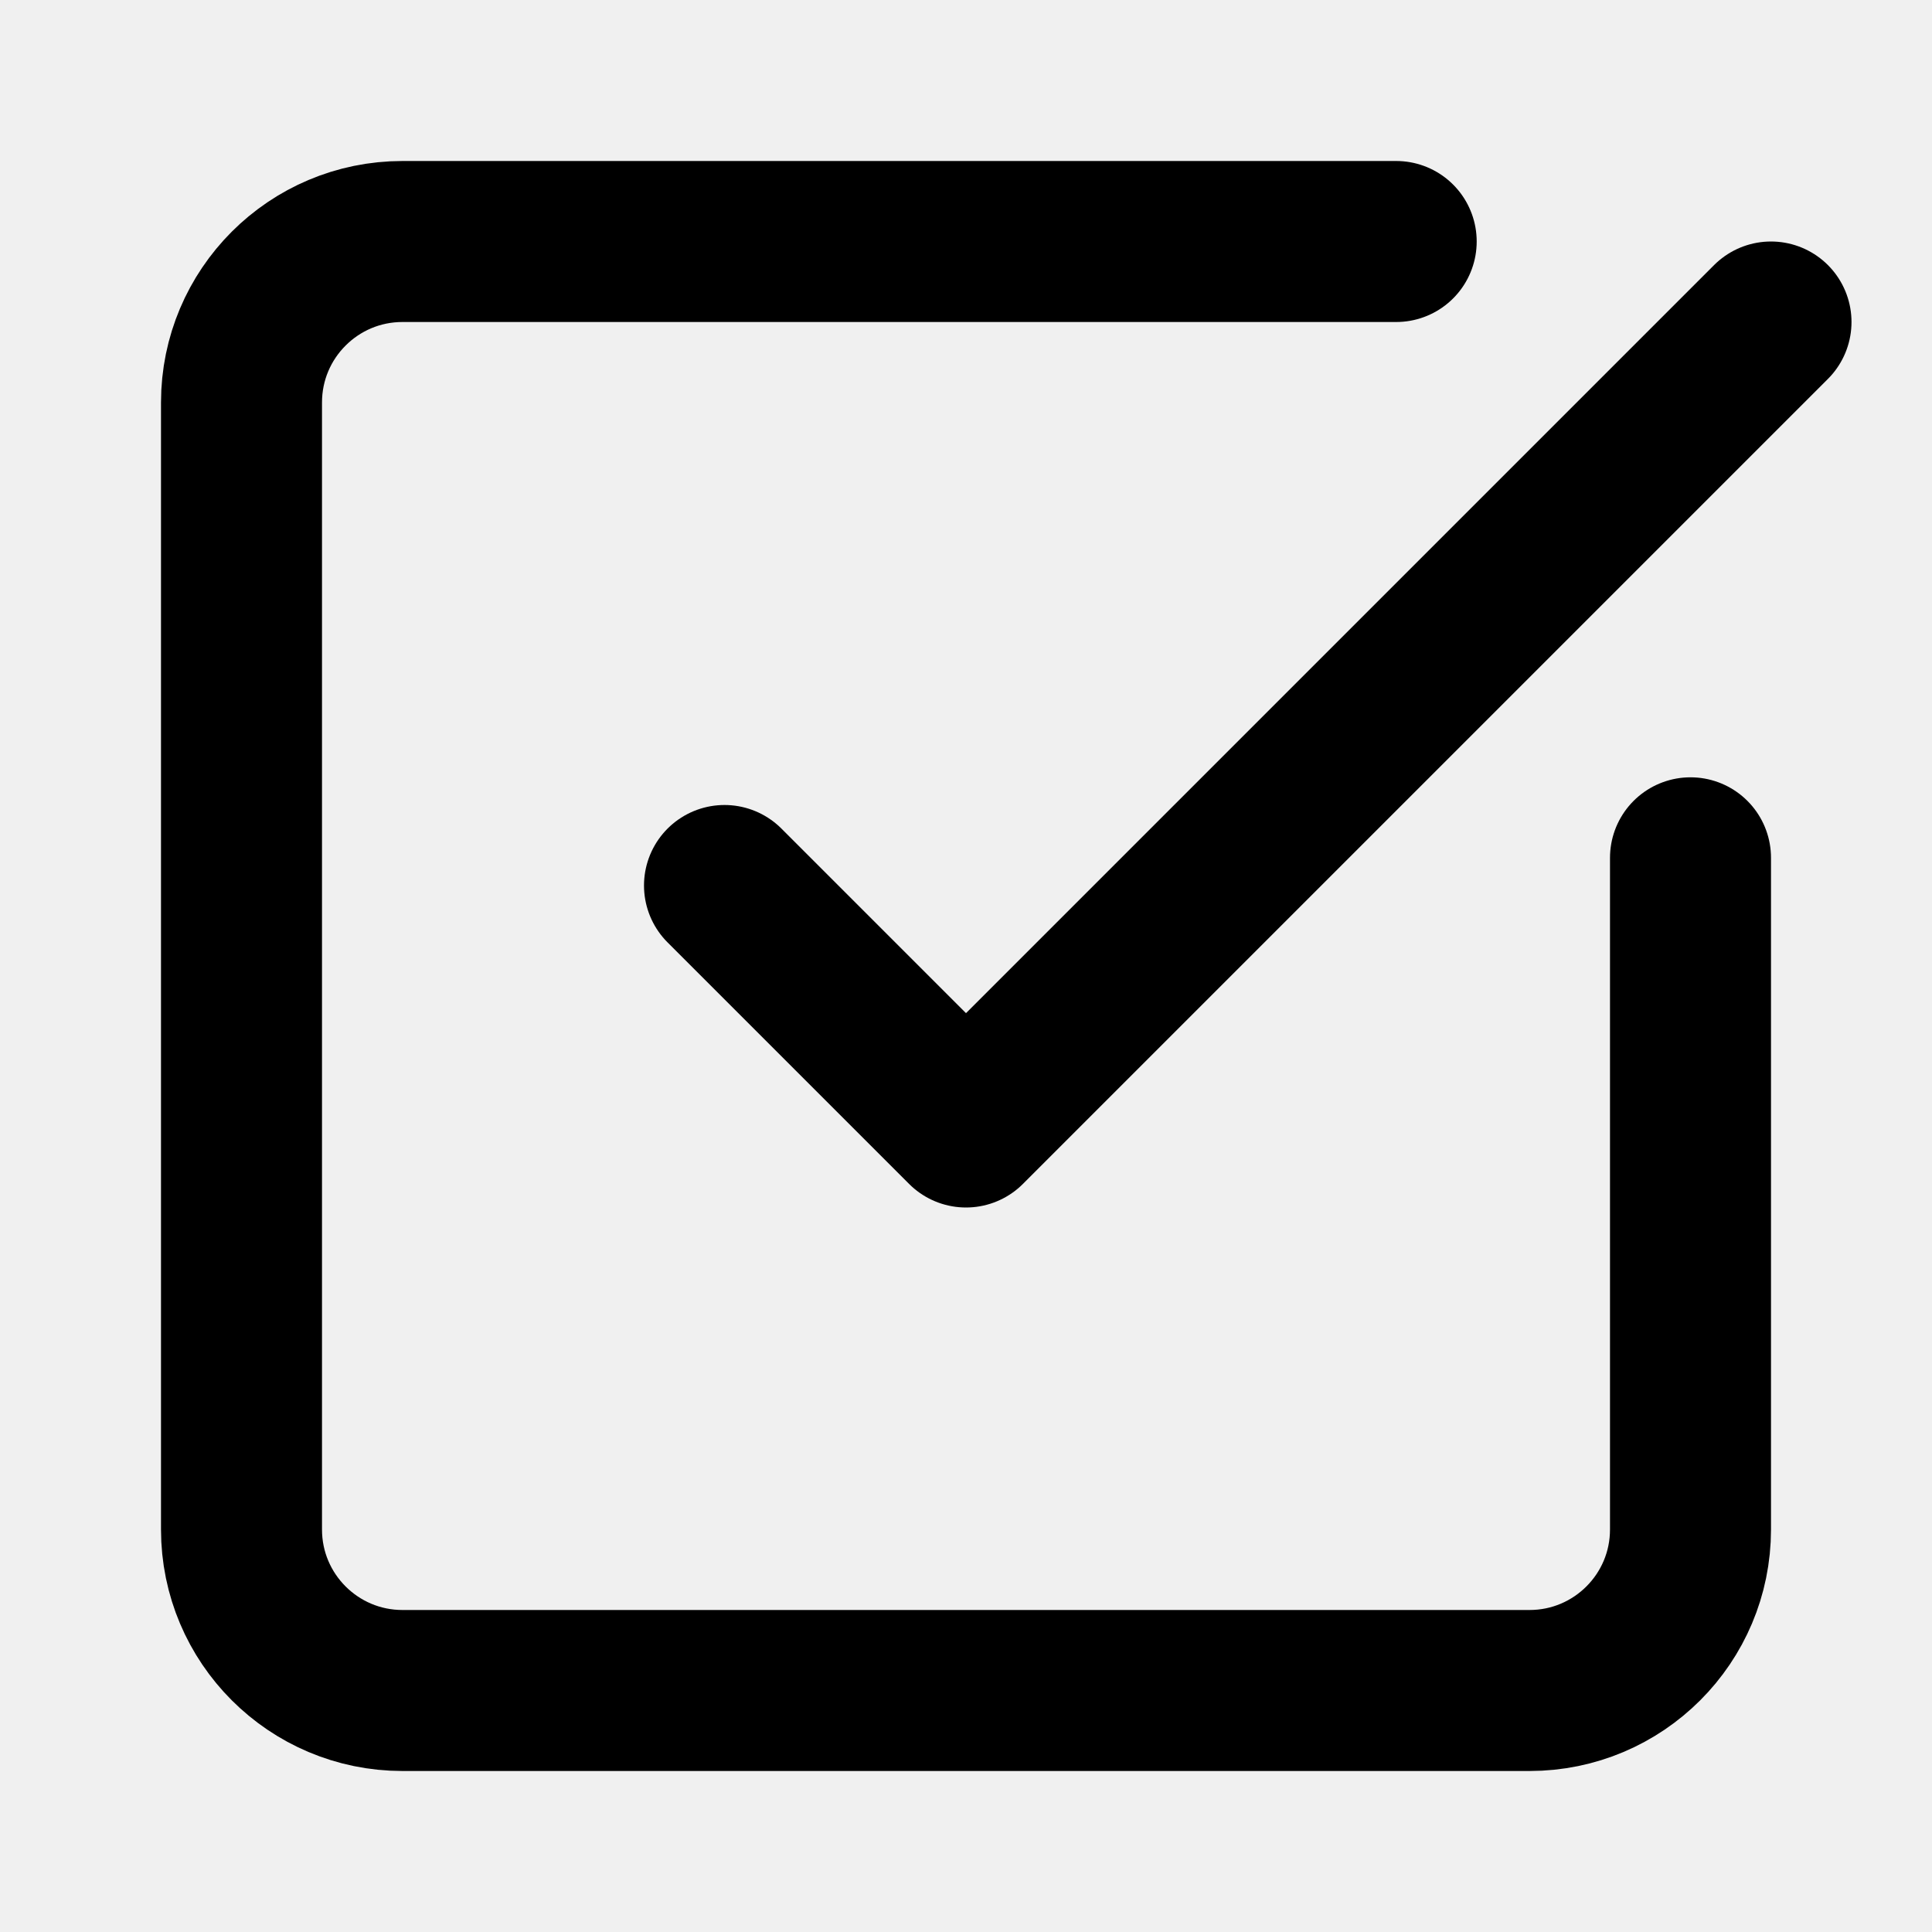
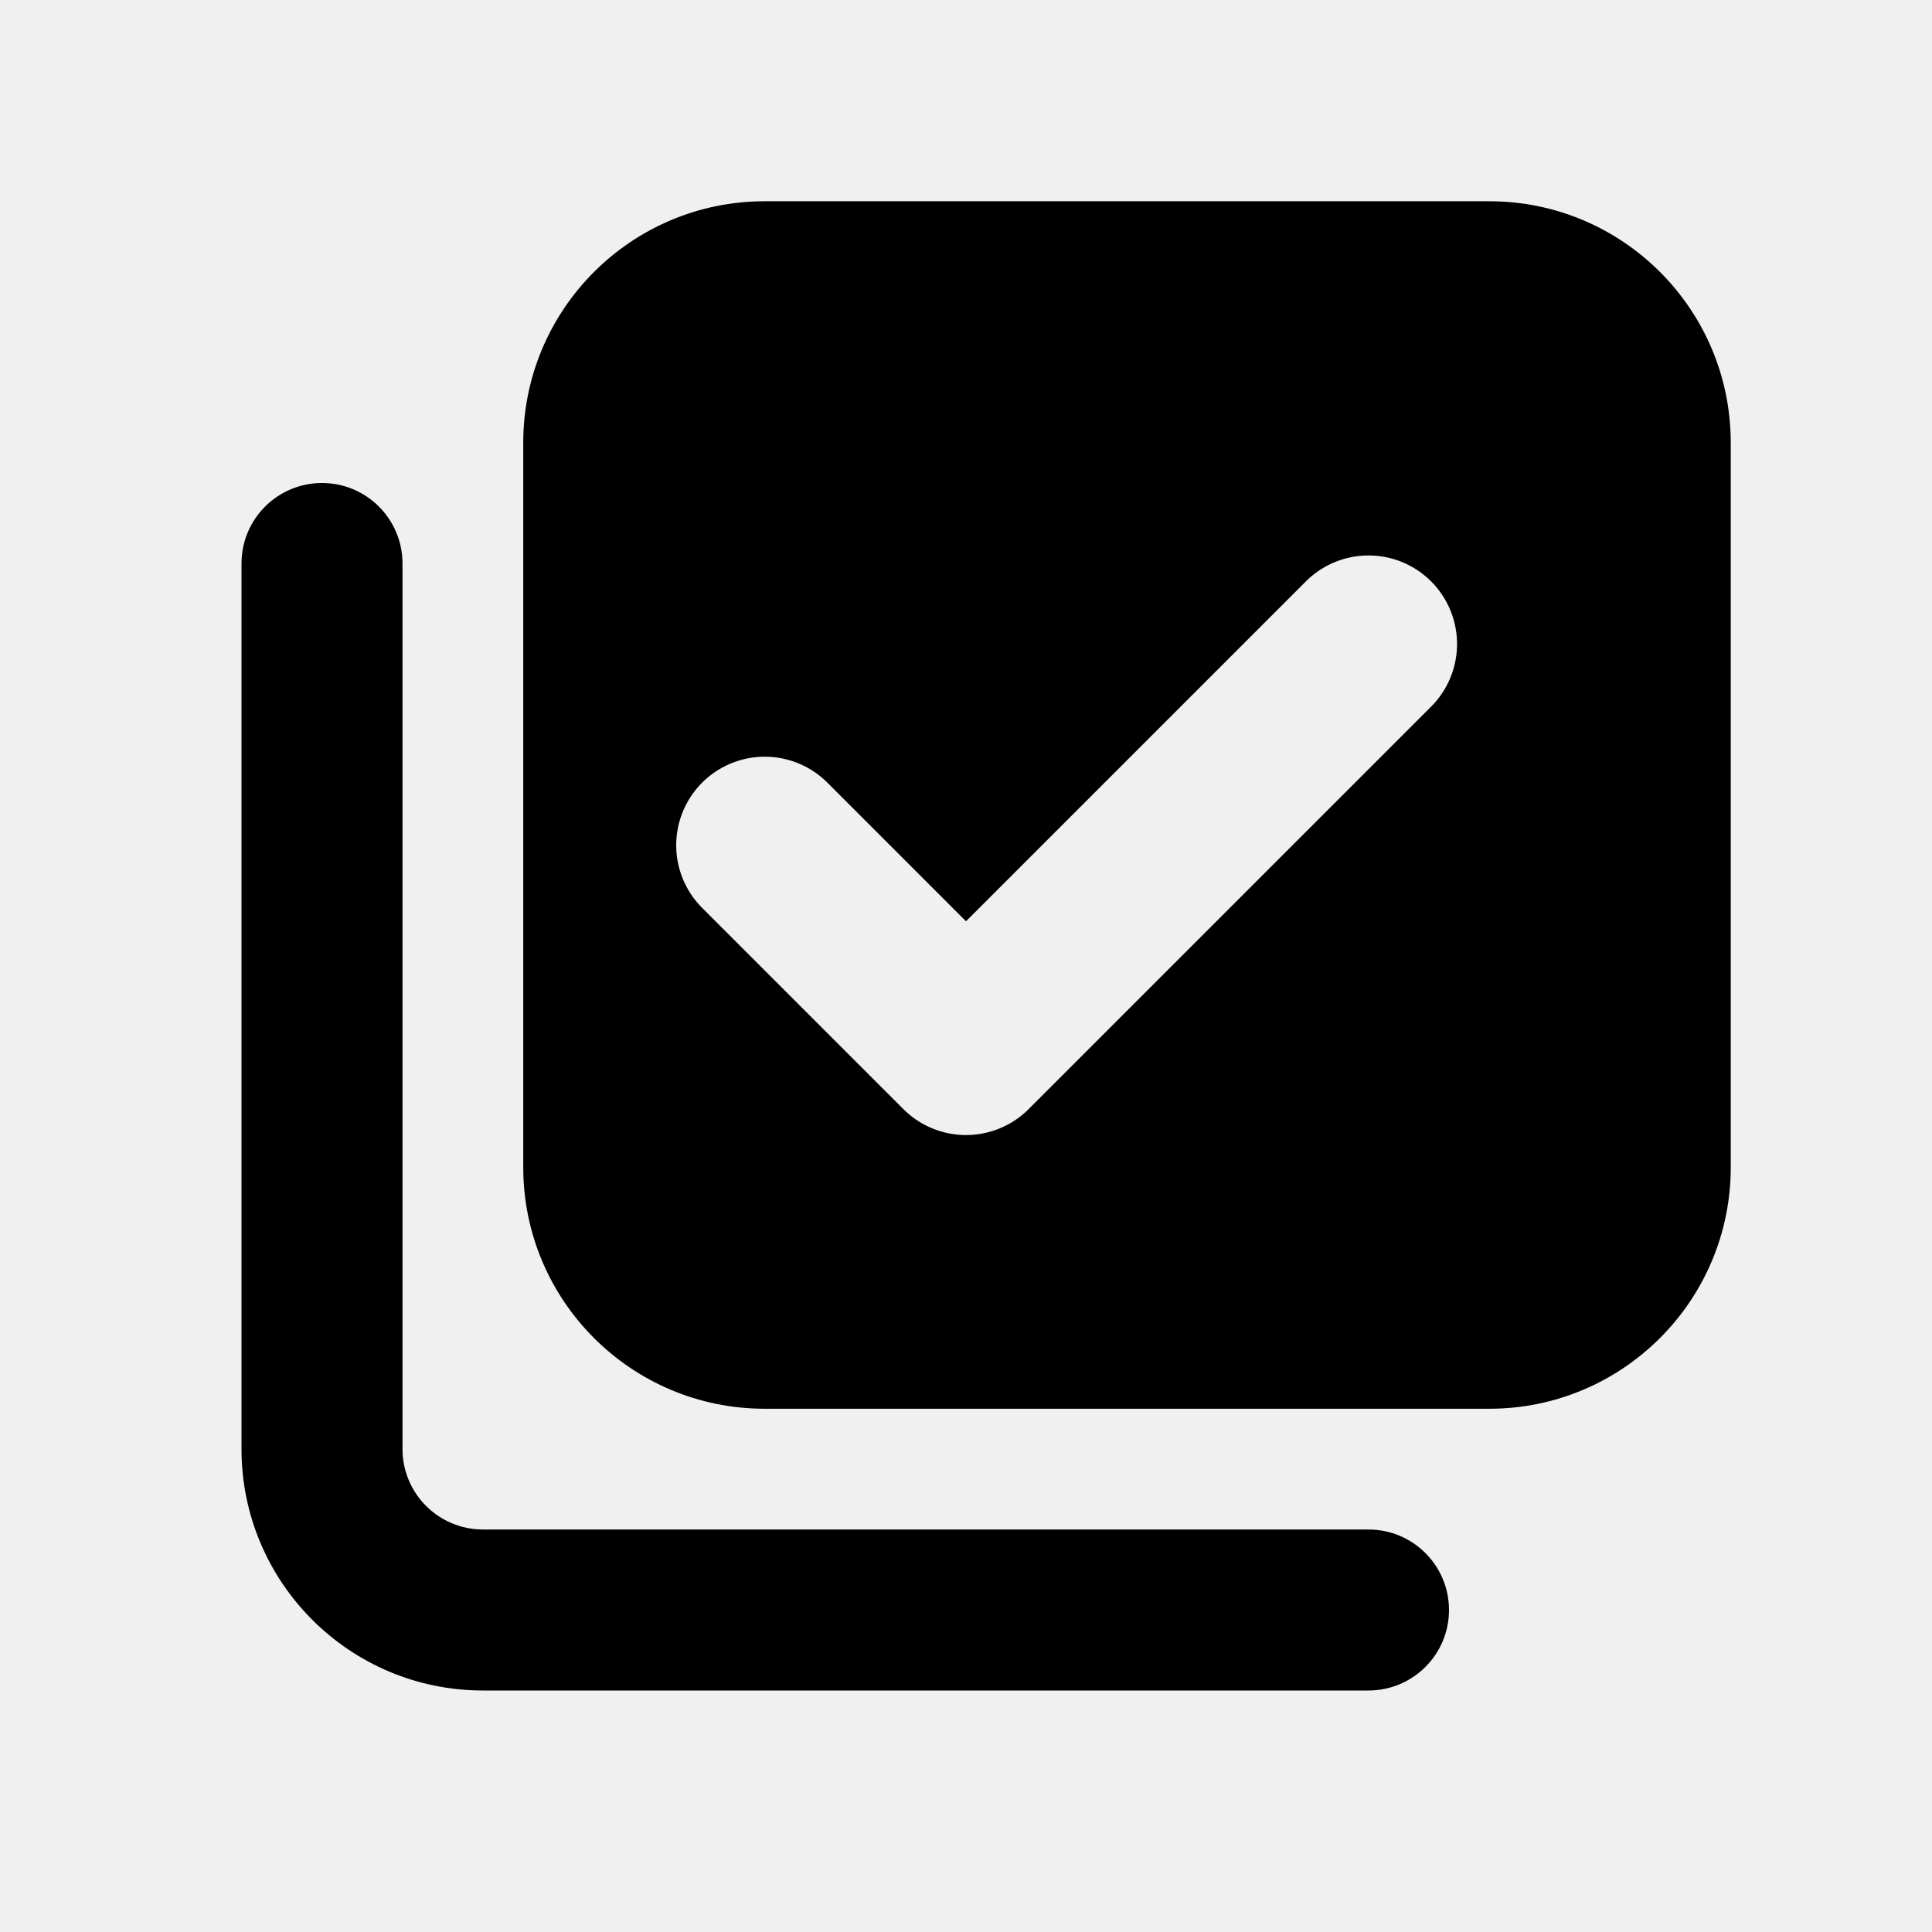
- <svg xmlns="http://www.w3.org/2000/svg" width="24" height="24" viewBox="0 0 24 24" fill="none" stroke="currentColor" stroke-width="2" stroke-linecap="round" stroke-linejoin="round">
-   <path d="M21 10.656V19a2 2 0 0 1-2 2H5a2 2 0 0 1-2-2V5a2 2 0 0 1 2-2h12.344" />
-   <path d="m9 11 3 3L22 4" />
+ <svg xmlns="http://www.w3.org/2000/svg" width="24" height="24" viewBox="0 0 24 24">
+   <defs>
+     <mask id="m">
+       <rect width="24" height="24" fill="#fff" />
+       <path fill="none" stroke="#000" stroke-linecap="round" stroke-linejoin="round" stroke-width="2.2" d="m9.5 10.5 2.5 2.5 5-5" />
+     </mask>
+   </defs>
+   <path fill="currentColor" d="M3 7a1 1 0 0 1 2 0v11a1 1 0 0 0 1 1h11a1 1 0 0 1 0 2H6a3 3 0 0 1-3-3z" />
+   <rect width="15" height="15" x="6.5" y="2.5" fill="currentColor" mask="url(#m)" rx="3" />
</svg>
